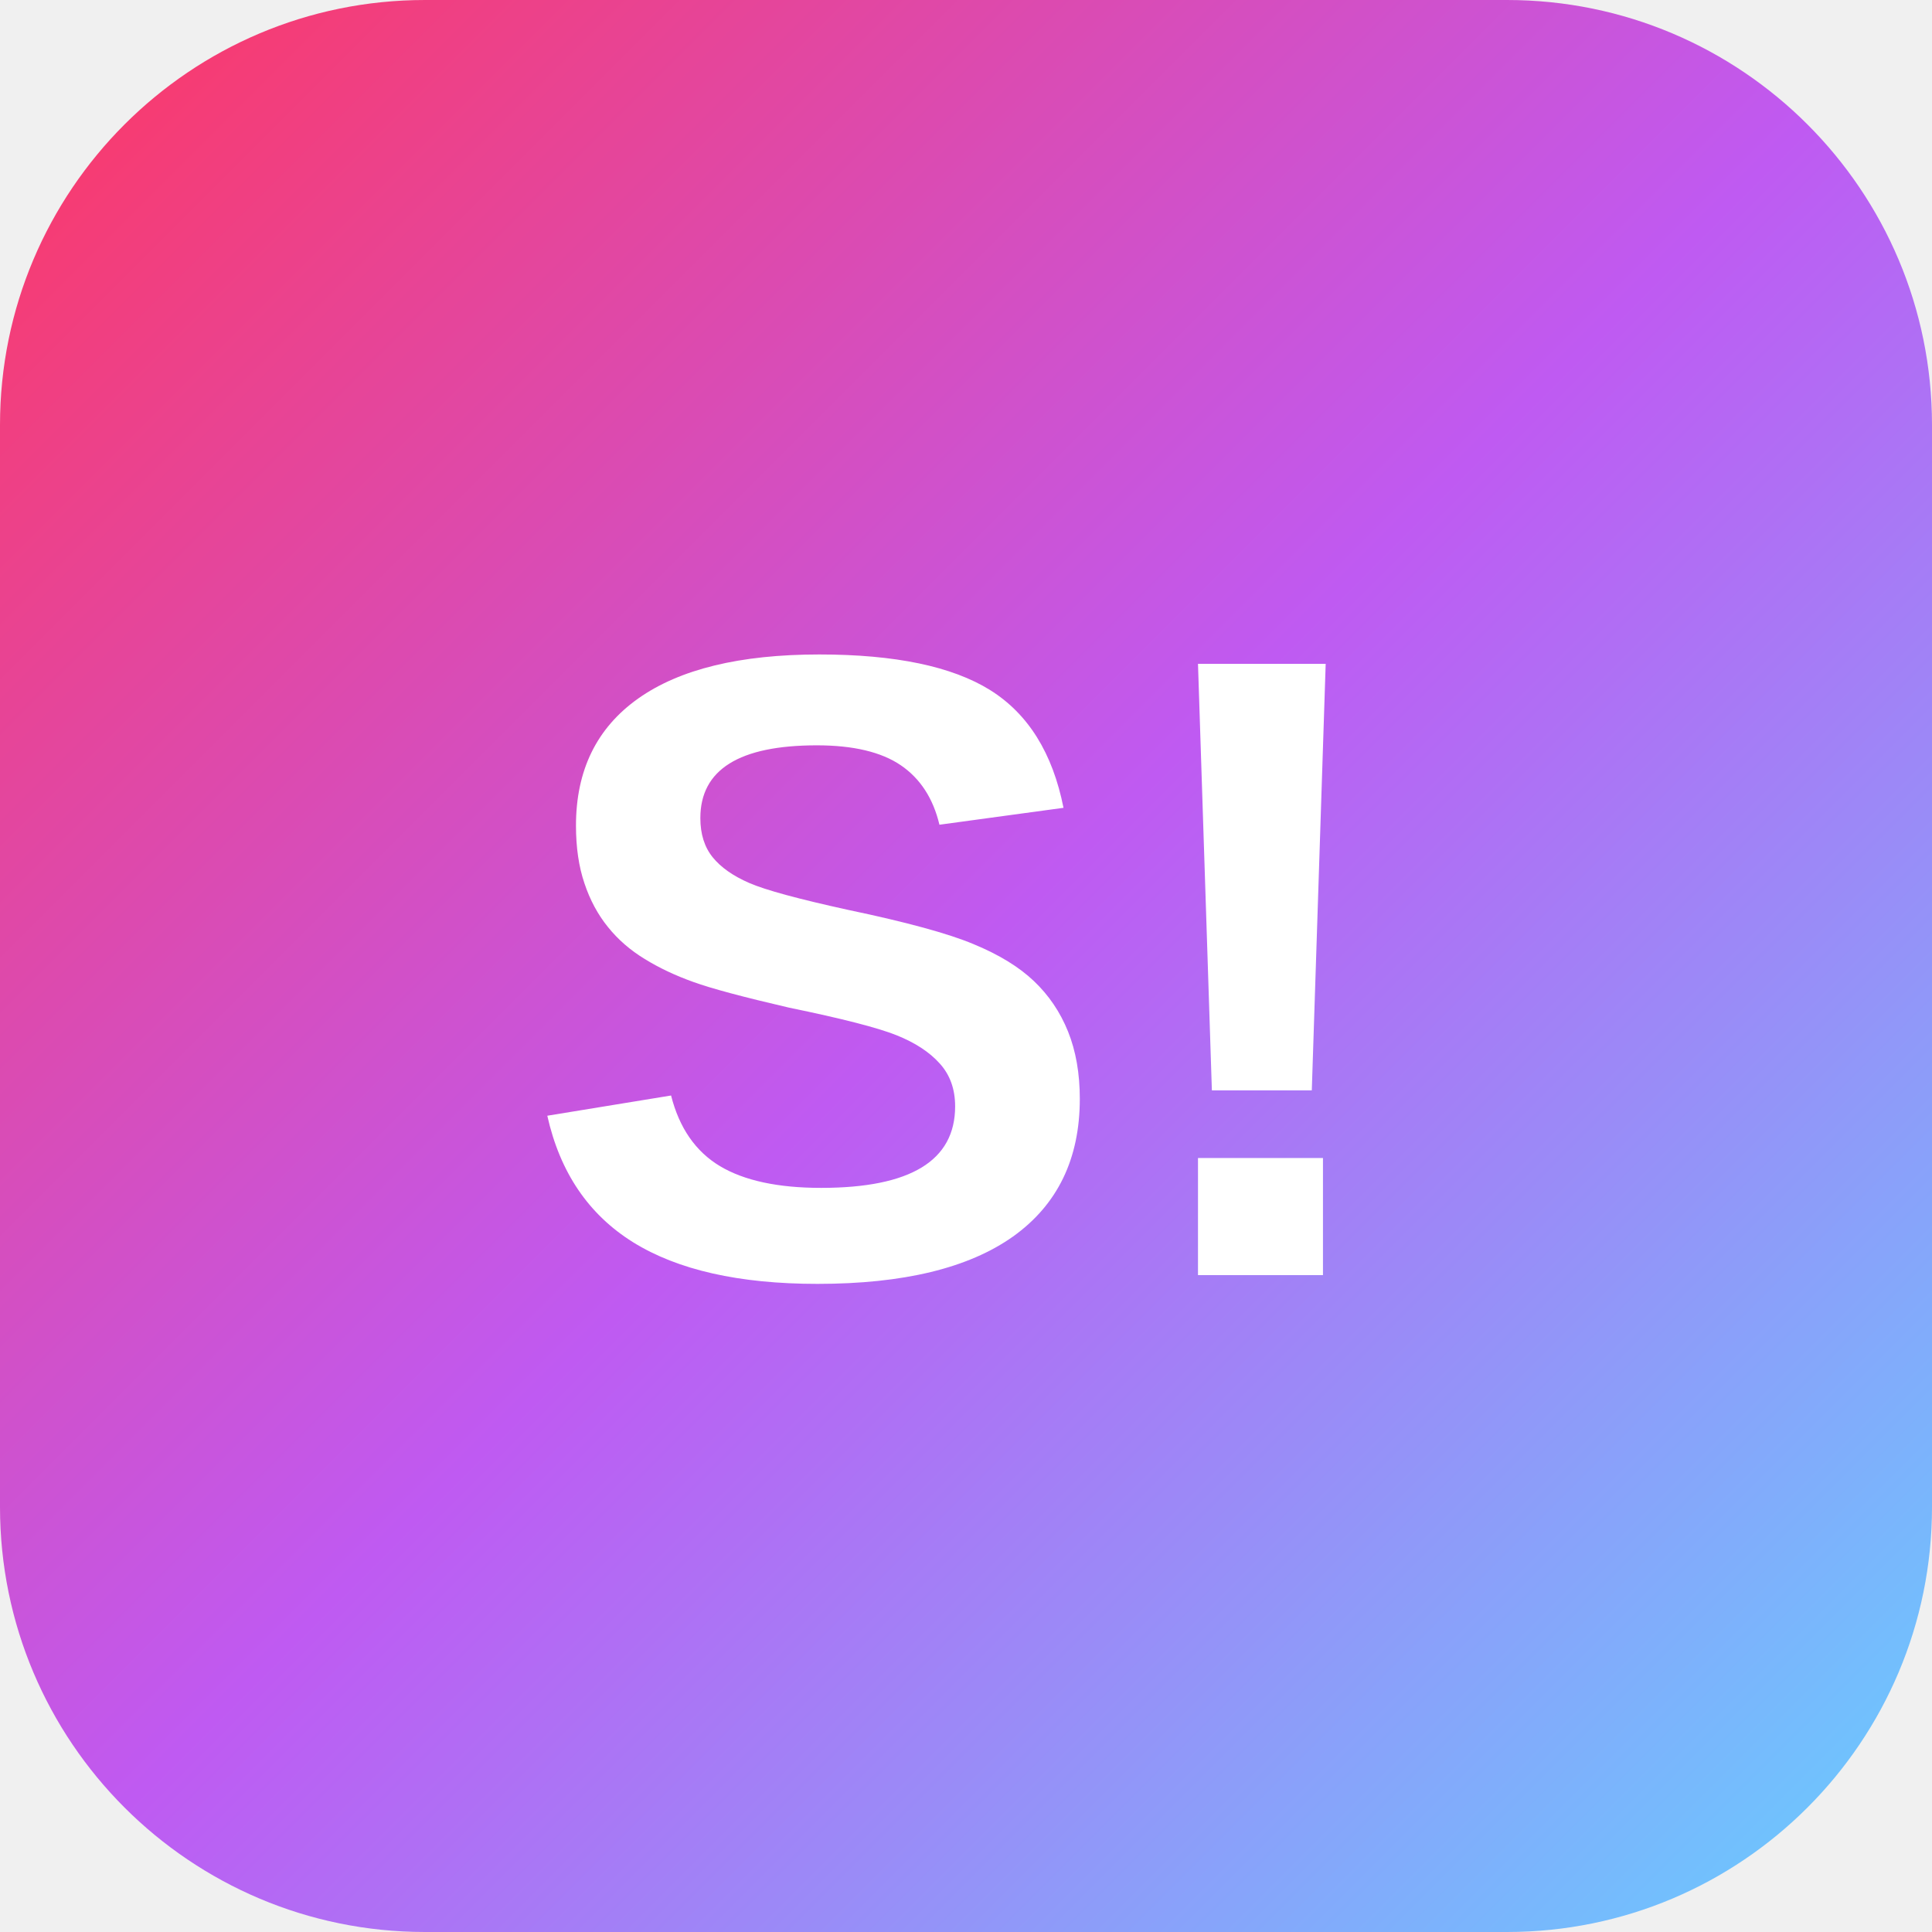
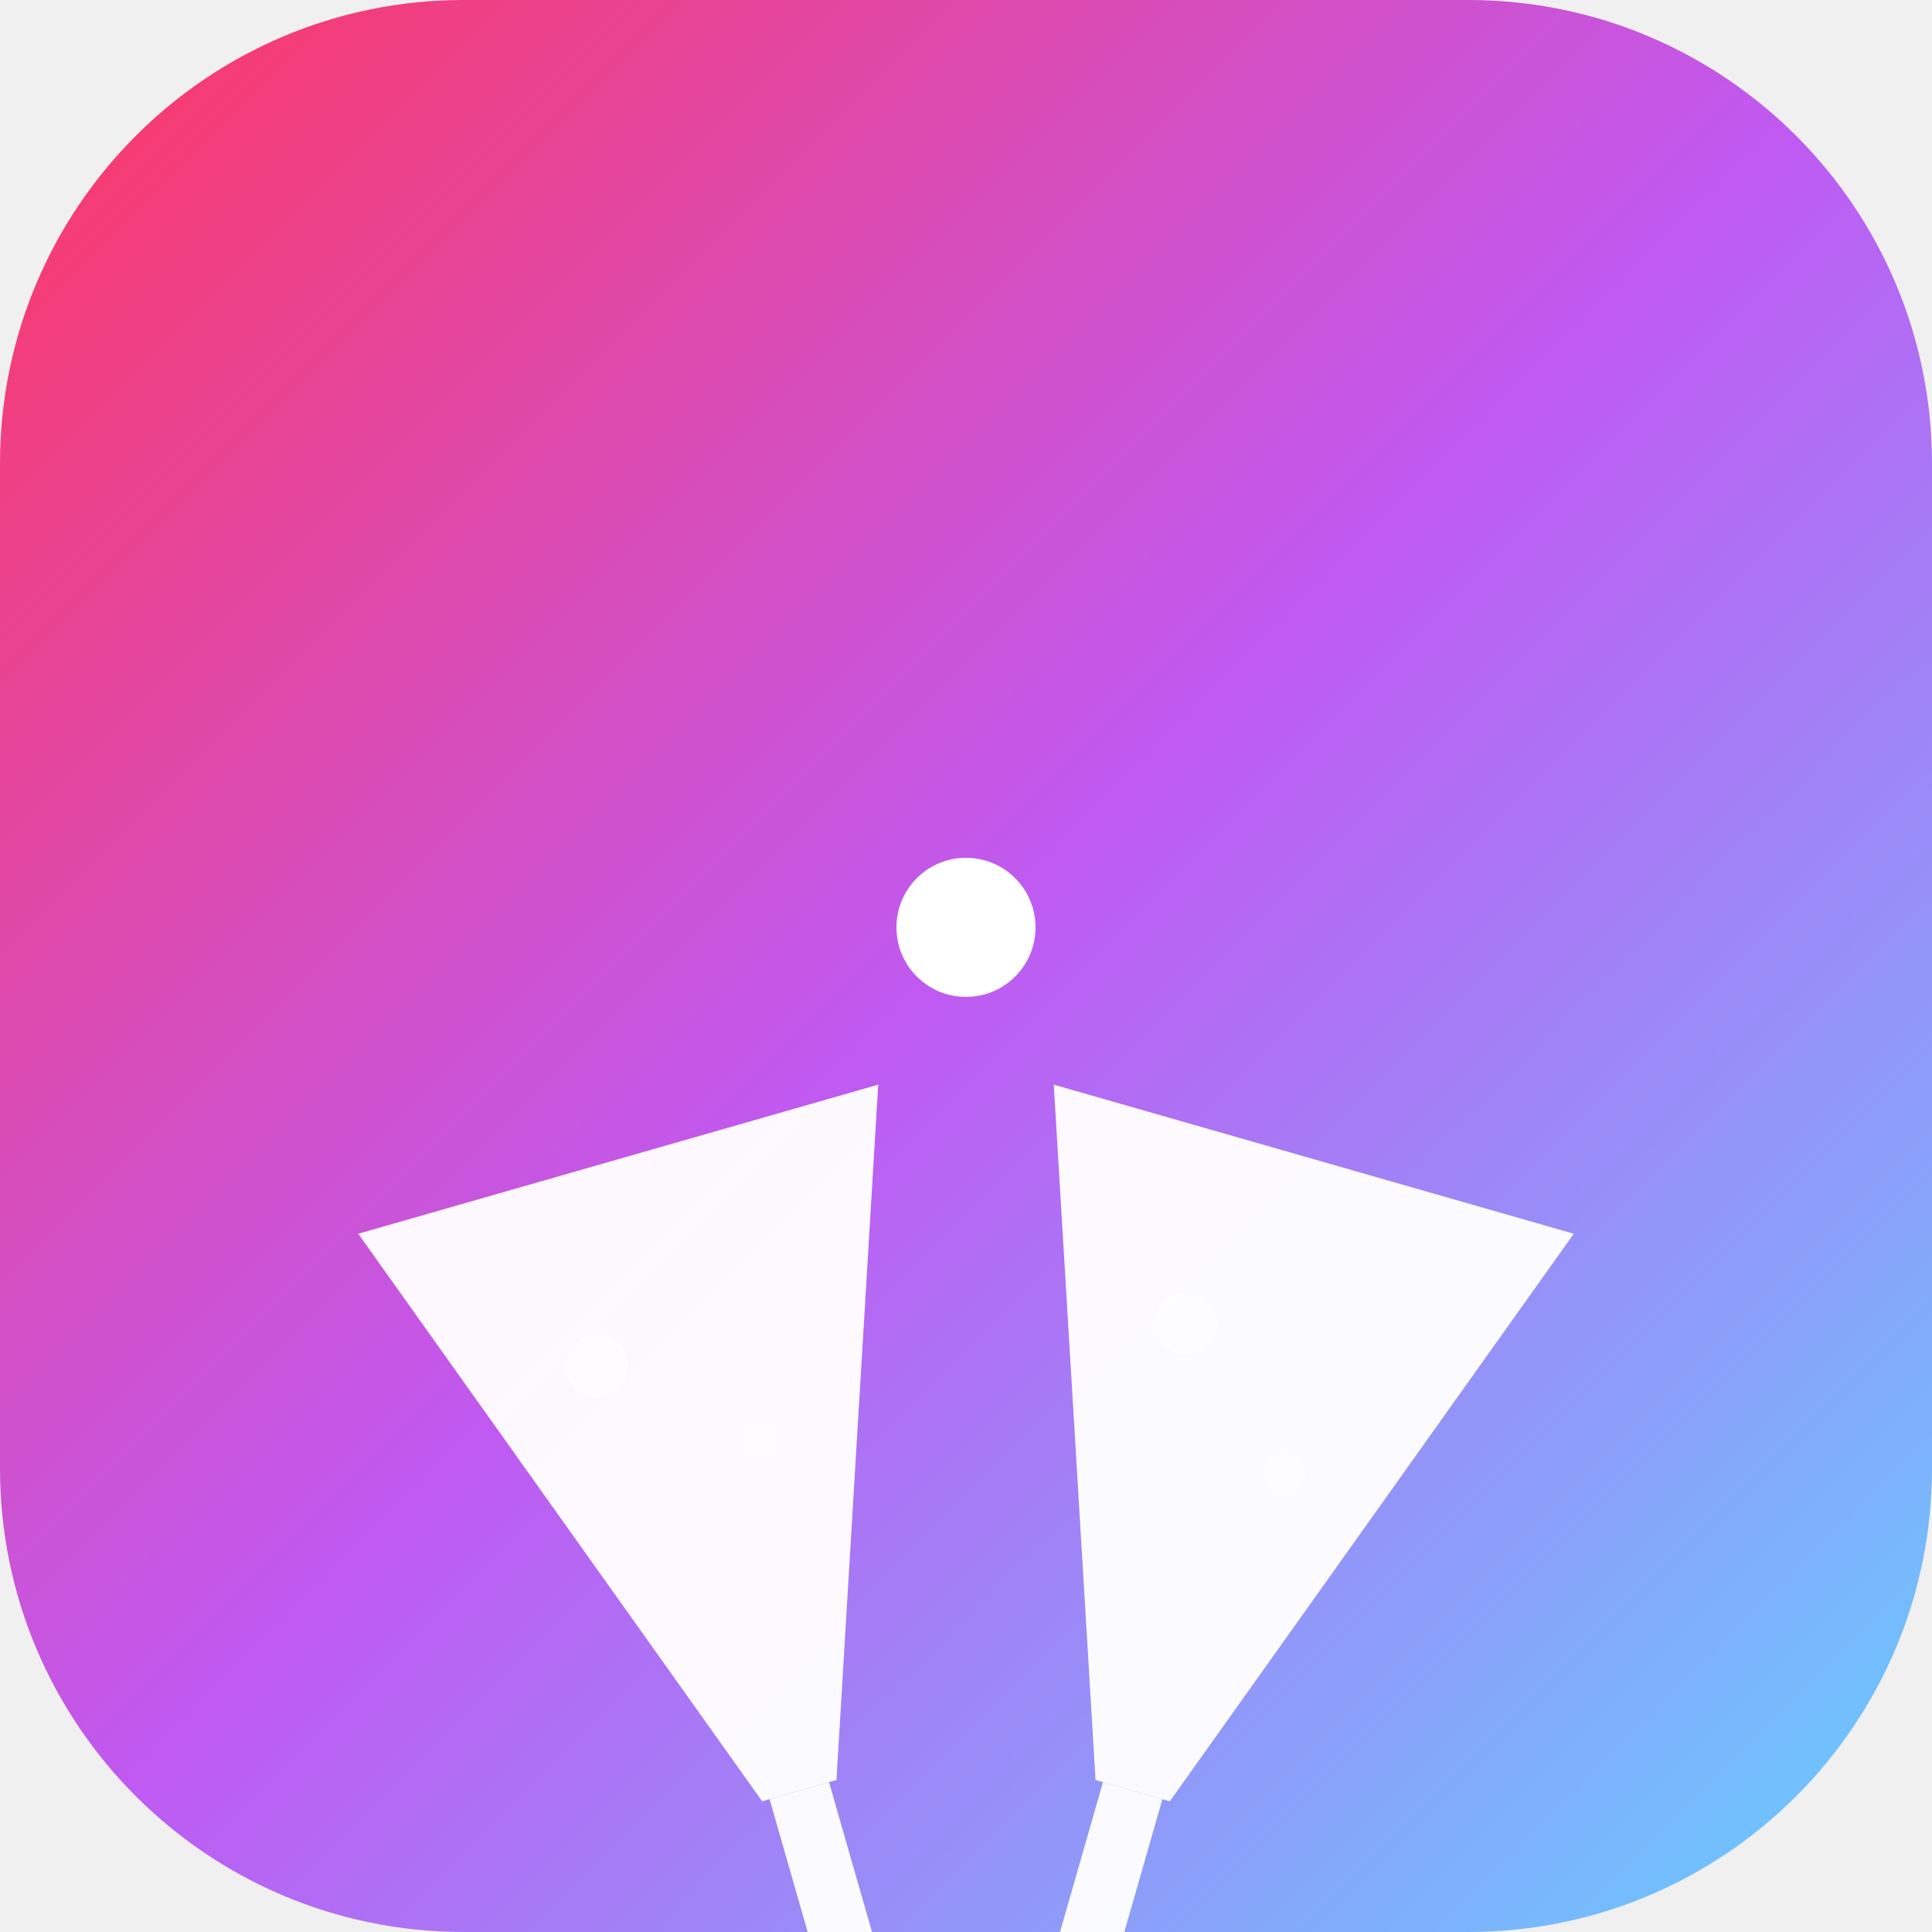
<svg xmlns="http://www.w3.org/2000/svg" viewBox="0 0 100 100">
  <defs>
    <linearGradient id="g" x1="0%" y1="0%" x2="100%" y2="100%">
      <stop offset="0%" stop-color="#FF375F" />
      <stop offset="50%" stop-color="#BF5AF2" />
      <stop offset="100%" stop-color="#64D2FF" />
    </linearGradient>
  </defs>
-   <rect width="100" height="100" rx="22" fill="url(#g)" />
-   <text x="50" y="66" font-family="Arial, sans-serif" font-weight="800" font-size="46" fill="white" text-anchor="middle">S!</text>
+   <rect width="100" height="100" rx="24" fill="url(#g)" />
+   <g transform="translate(50 62)">
+     <g transform="translate(-18 -2) rotate(-16)">
+       <path d="M -14 0 L 14 0 L 2 34 L -2 34 Z" fill="white" fill-opacity="0.96" />
+       <circle cx="-4" cy="10" r="1.6" fill="white" fill-opacity="0.5" />
+       <circle cx="3" cy="16" r="1.1" fill="white" fill-opacity="0.4" />
+       <path d="M -1.6 34 L 1.6 34 L 1.6 50 L 9 57 L -9 57 L -1.6 50 Z" fill="white" fill-opacity="0.96" />
+     </g>
+     <g transform="translate(18 -2) rotate(16)">
+       <path d="M -14 0 L 14 0 L 2 34 L -2 34 Z" fill="white" fill-opacity="0.96" />
+       <circle cx="-4" cy="10" r="1.6" fill="white" fill-opacity="0.5" />
+       <circle cx="3" cy="16" r="1.1" fill="white" fill-opacity="0.4" />
+       <path d="M -1.6 34 L 1.6 34 L 1.6 50 L 9 57 L -9 57 L -1.6 50 Z" fill="white" fill-opacity="0.96" />
+     </g>
+     <circle cx="0" cy="-14" r="3.6" fill="white" />
+   </g>
</svg>
